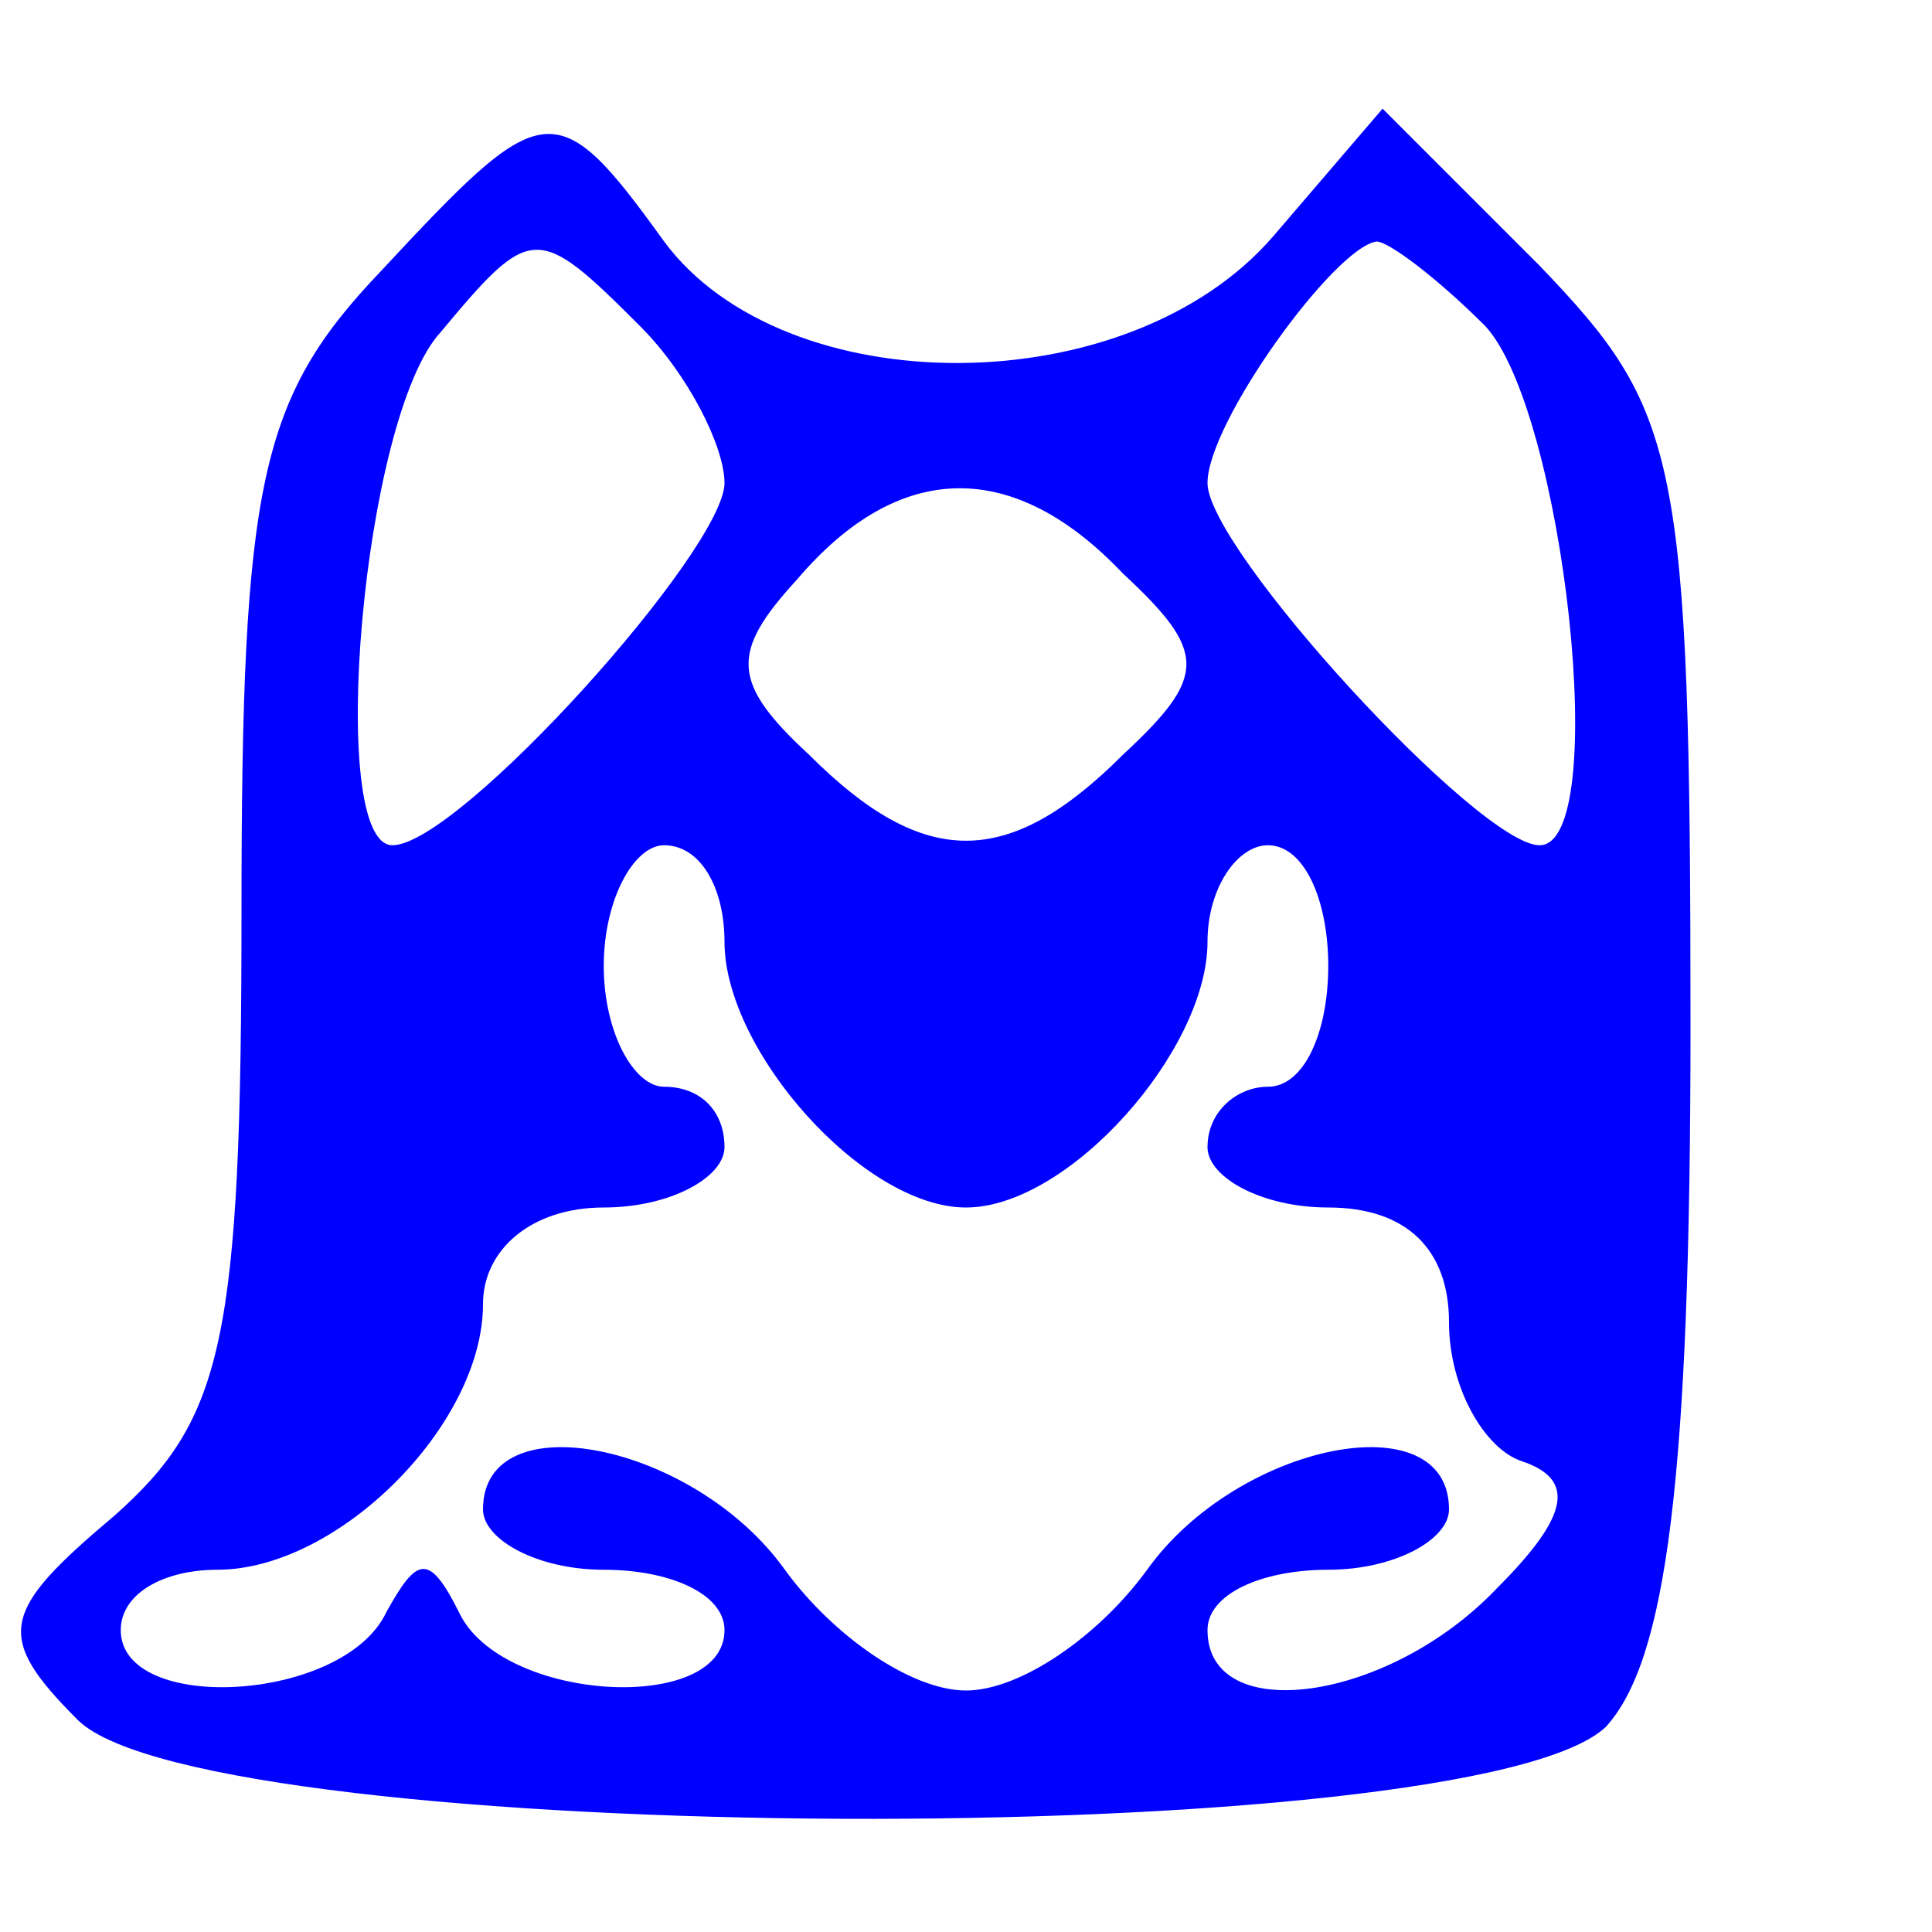
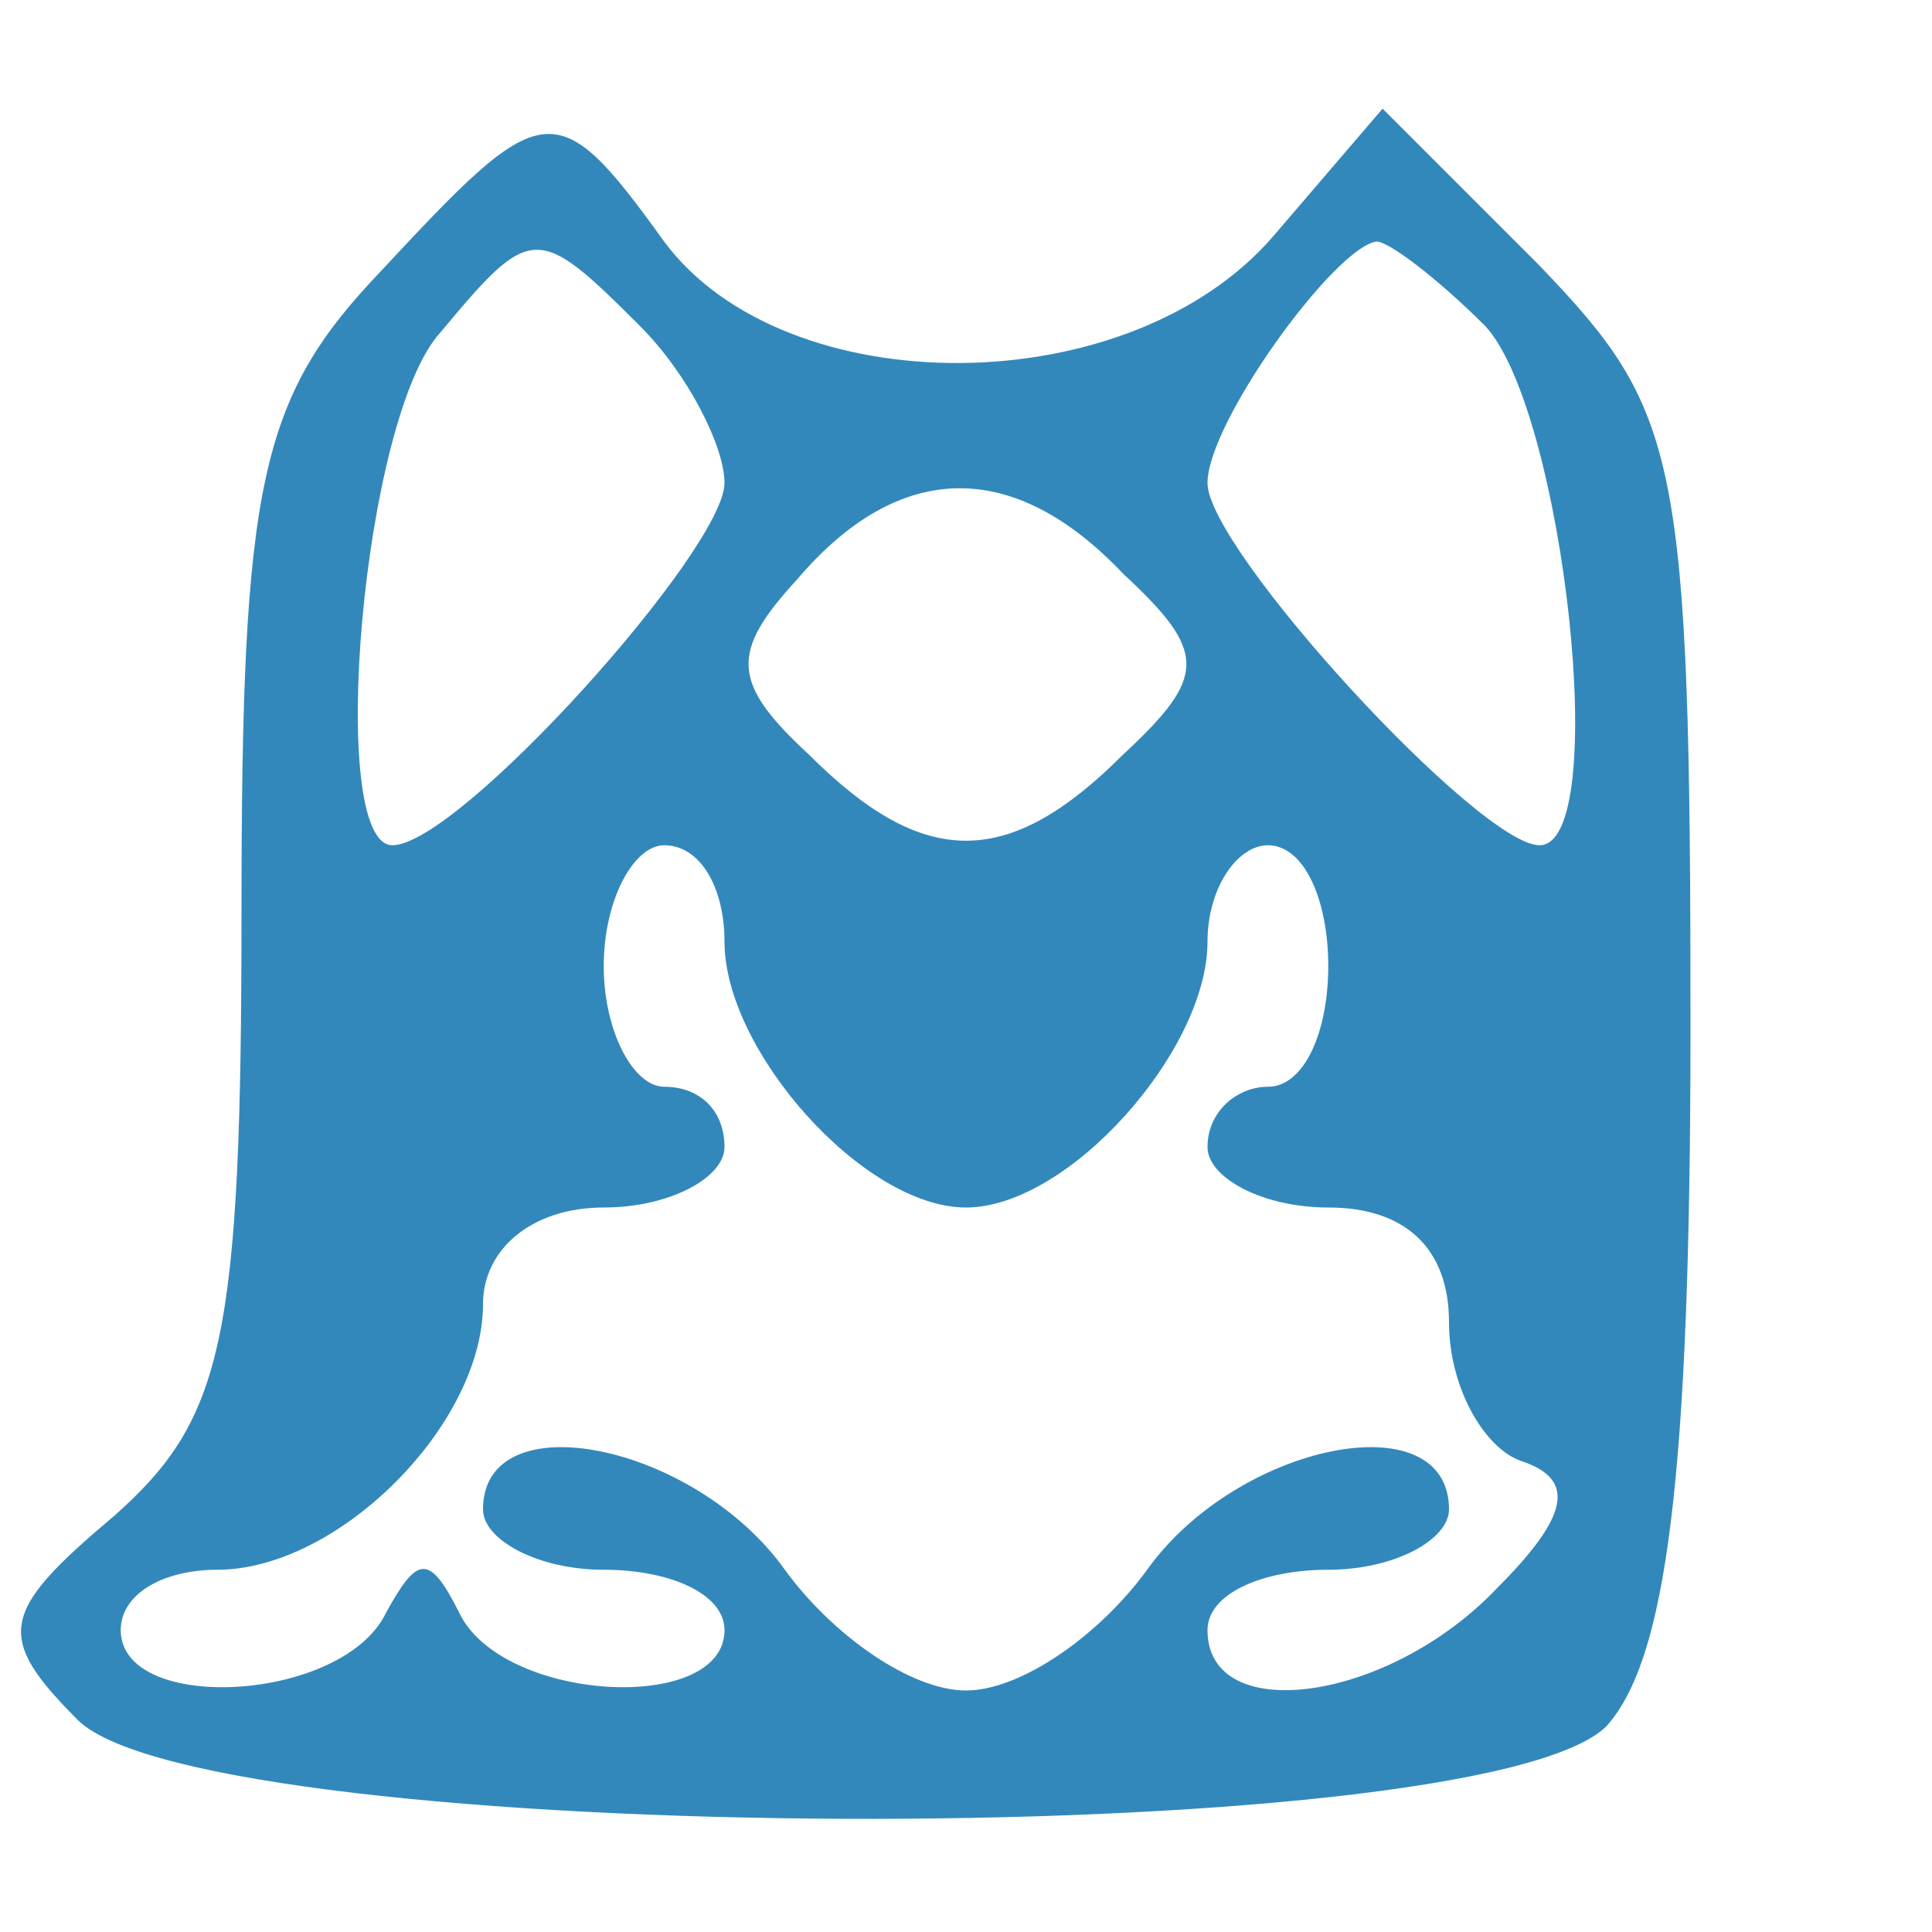
<svg xmlns="http://www.w3.org/2000/svg" version="1.0" width="32pt" height="32pt" viewBox="0 0 32 32" preserveAspectRatio="xMidYMid meet">
-   <g transform="translate(0,32) scale(0.1,-0.1)" fill="#0000ff" stroke="none">
+   <g transform="translate(0,32) scale(0.1,-0.1)" fill="#3388bb" stroke="none">
    <path d="M63 275 c-20 -21 -23 -35 -23 -106 0 -71 -3 -84 -21 -100 -19 -16 -20 -20 -6 -34 22 -21 231 -22 253 -1 10 11 14 41 14 116 0 95 -2 102 -25 126 l-26 26 -18 -21 c-24 -28 -81 -28 -101 -1 -18 25 -20 24 -47 -5z m43 -9 c8 -8 14 -20 14 -26 0 -11 -44 -60 -55 -60 -11 0 -5 71 8 85 15 18 16 18 33 1z m140 0 c13 -14 21 -86 9 -86 -10 0 -55 49 -55 60 0 10 21 39 28 40 2 0 10 -6 18 -14z m-60 -41 c14 -13 14 -17 0 -30 -19 -19 -33 -19 -52 0 -13 12 -13 17 -2 29 17 20 36 20 54 1z m-66 -61 c0 -18 23 -44 40 -44 17 0 40 26 40 44 0 9 5 16 10 16 6 0 10 -9 10 -20 0 -11 -4 -20 -10 -20 -5 0 -10 -4 -10 -10 0 -5 9 -10 20 -10 13 0 20 -7 20 -19 0 -11 6 -21 12 -23 9 -3 8 -9 -4 -21 -18 -19 -48 -23 -48 -7 0 6 9 10 20 10 11 0 20 5 20 10 0 18 -35 11 -50 -10 -8 -11 -21 -20 -30 -20 -9 0 -22 9 -30 20 -15 21 -50 28 -50 10 0 -5 9 -10 20 -10 11 0 20 -4 20 -10 0 -14 -37 -12 -44 3 -5 10 -7 9 -12 0 -7 -15 -44 -17 -44 -3 0 6 7 10 16 10 20 0 44 24 44 44 0 9 8 16 20 16 11 0 20 5 20 10 0 6 -4 10 -10 10 -5 0 -10 9 -10 20 0 11 5 20 10 20 6 0 10 -7 10 -16z" />
  </g>
</svg>
